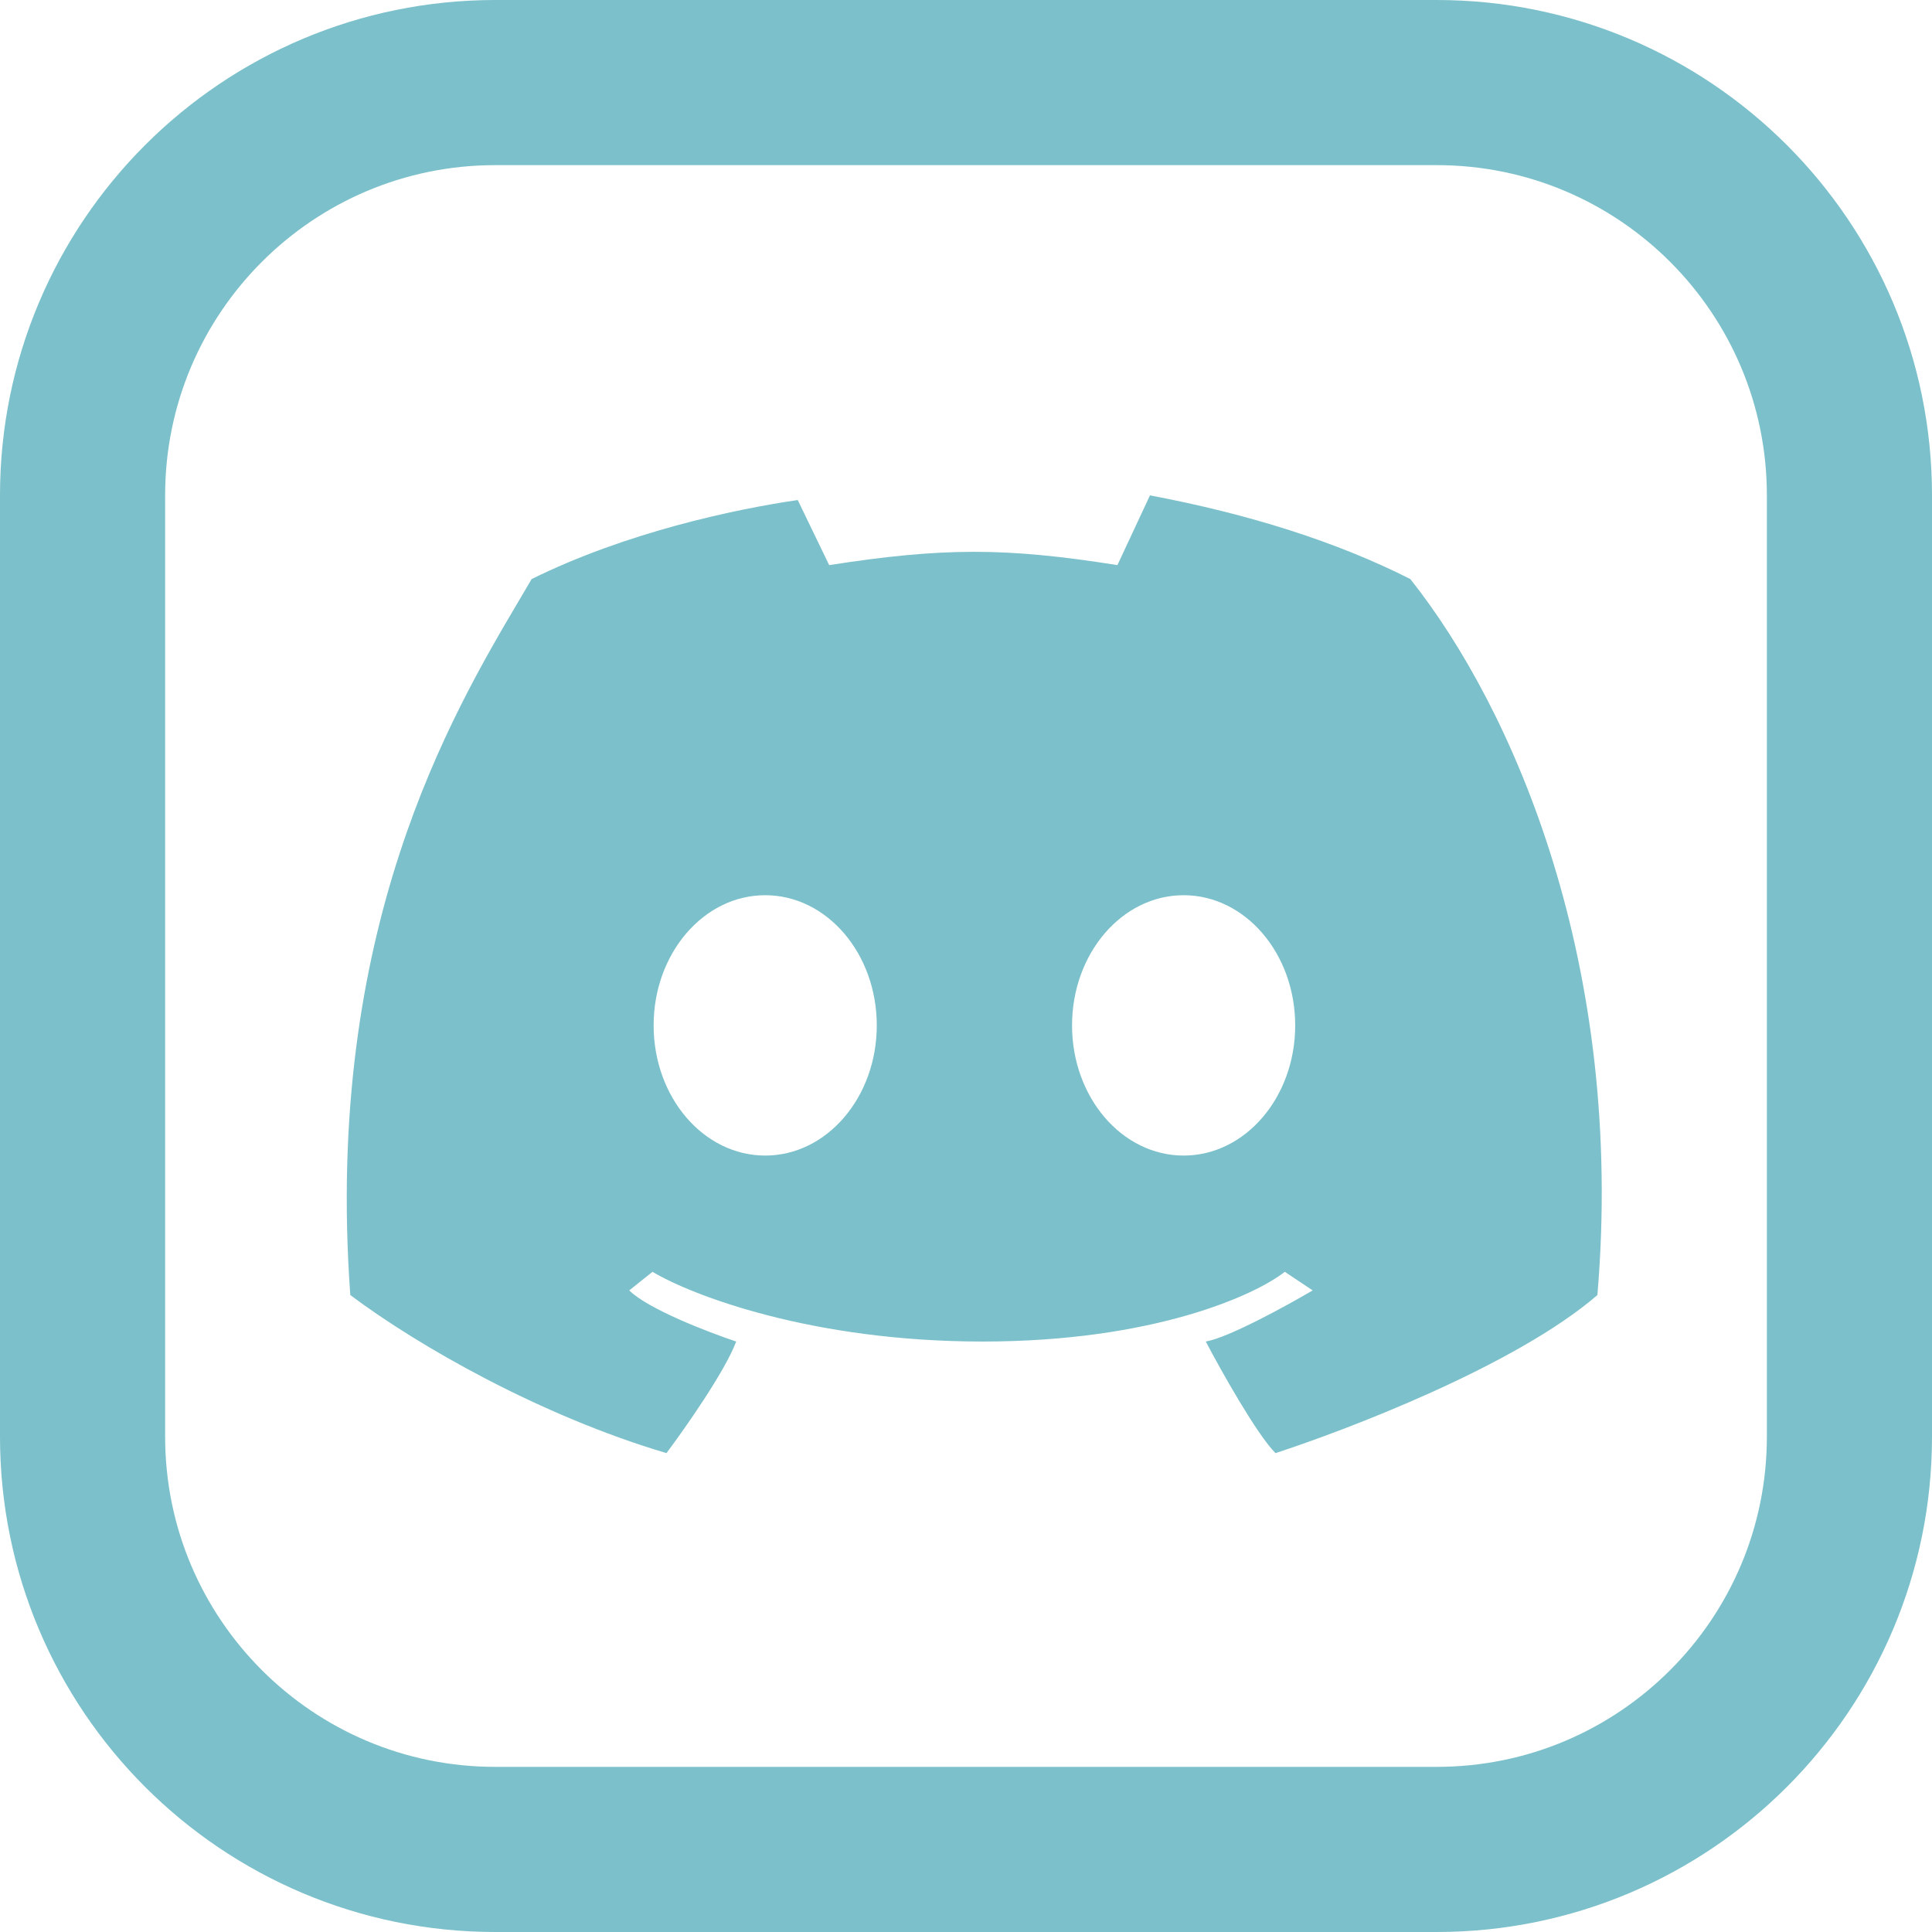
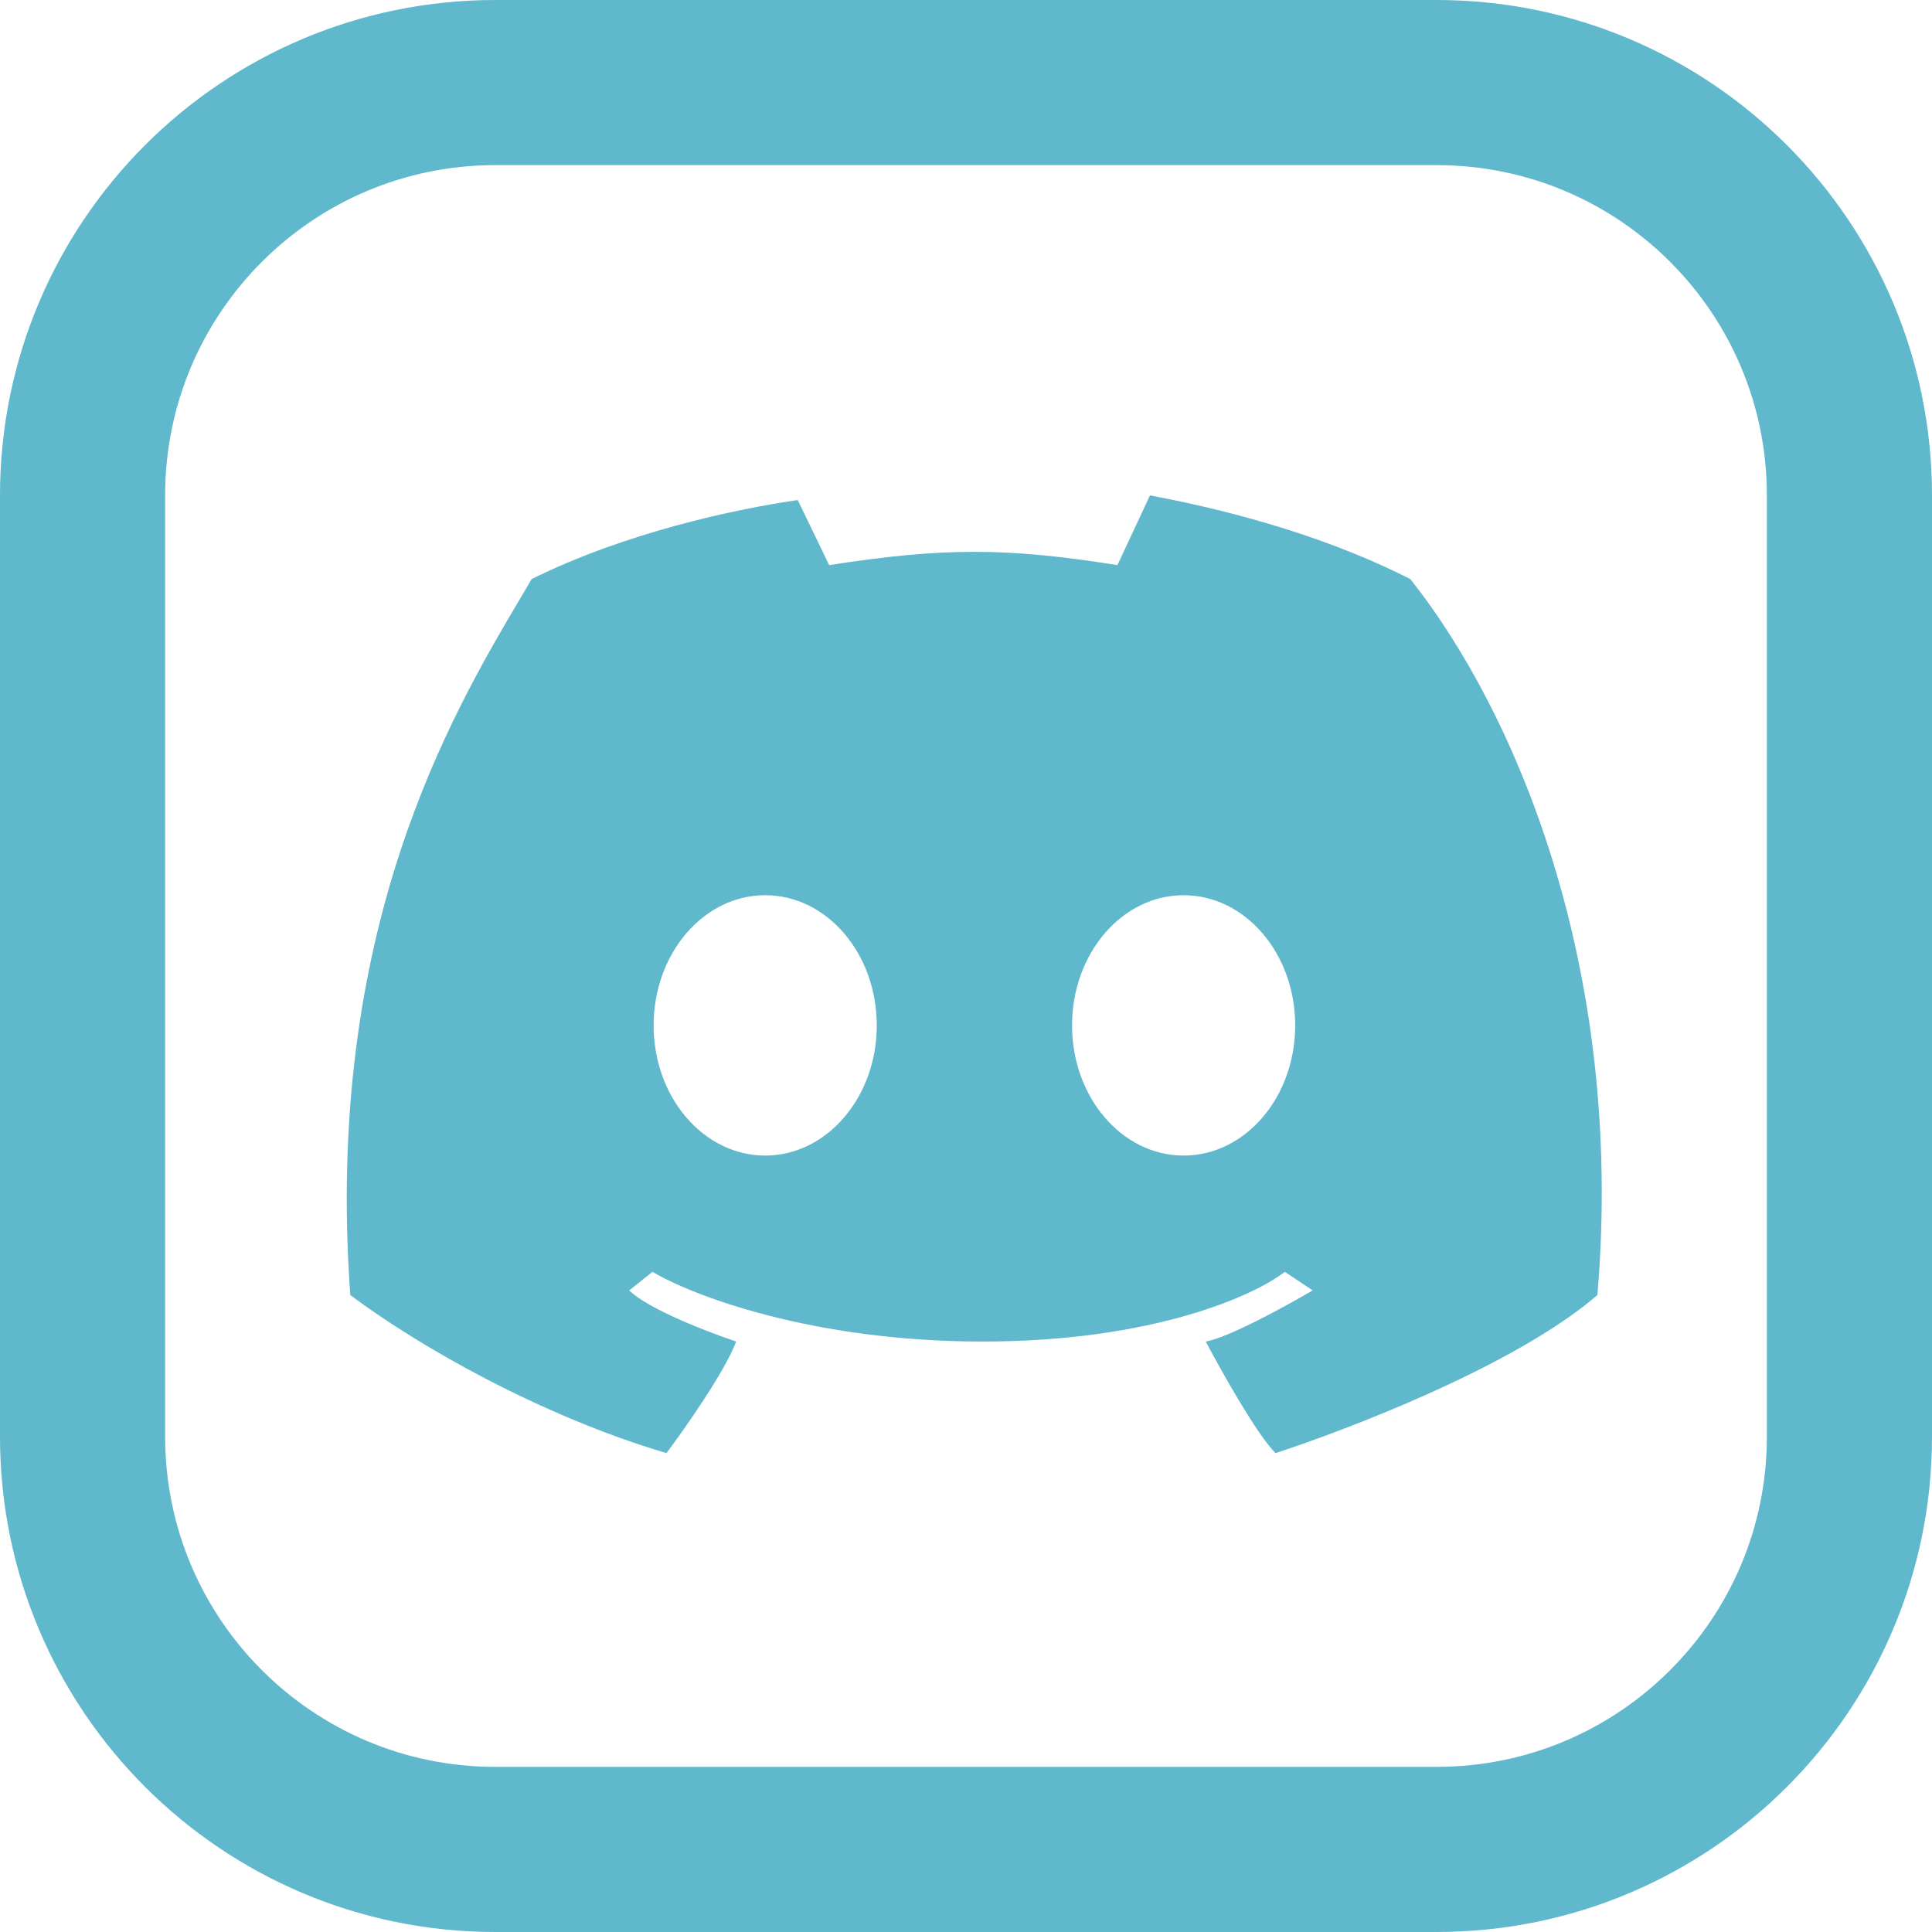
<svg xmlns="http://www.w3.org/2000/svg" width="117" height="117" viewBox="0 0 117 117" fill="none">
-   <path fill-rule="evenodd" clip-rule="evenodd" d="M21.214 78.427C19.618 56.347 27.322 43.315 31.502 36.245C31.745 35.833 31.977 35.44 32.195 35.068C37.893 32.252 44.436 30.845 48.31 30.282L50.214 34.223C57.103 33.15 60.925 33.151 67.67 34.223L69.641 30C75.621 31.126 80.97 32.816 85.408 35.068C91.669 42.951 98.426 58.437 96.737 78.427C91.782 82.706 81.56 86.591 77.243 87.999C76.117 86.873 73.958 83.025 73.02 81.242C74.371 81.017 77.9 79.084 79.495 78.145L77.806 77.019C76.023 78.427 69.866 81.242 59.505 81.242C49.144 81.242 41.861 78.427 39.515 77.019L38.107 78.145C39.234 79.271 42.894 80.679 44.583 81.242C43.907 83.044 41.486 86.498 40.36 87.999C32.758 85.747 25.344 81.524 21.214 78.427ZM78.436 62.097C78.436 66.451 75.411 69.98 71.679 69.98C67.947 69.98 64.922 66.451 64.922 62.097C64.922 57.743 67.947 54.213 71.679 54.213C75.411 54.213 78.436 57.743 78.436 62.097ZM46.34 69.98C50.072 69.98 53.097 66.451 53.097 62.097C53.097 57.743 50.072 54.213 46.34 54.213C42.608 54.213 39.583 57.743 39.583 62.097C39.583 66.451 42.608 69.98 46.34 69.98Z" fill="#7BC0CA" />
-   <rect x="5" y="5" width="107" height="107" rx="25" stroke="#7BC0CA" stroke-width="10" />
+   <path fill-rule="evenodd" clip-rule="evenodd" d="M21.214 78.427C19.618 56.347 27.322 43.315 31.502 36.245C31.745 35.833 31.977 35.44 32.195 35.068C37.893 32.252 44.436 30.845 48.31 30.282L50.214 34.223C57.103 33.15 60.925 33.151 67.67 34.223L69.641 30C75.621 31.126 80.97 32.816 85.408 35.068C91.669 42.951 98.426 58.437 96.737 78.427C91.782 82.706 81.56 86.591 77.243 87.999C76.117 86.873 73.958 83.025 73.02 81.242C74.371 81.017 77.9 79.084 79.495 78.145L77.806 77.019C76.023 78.427 69.866 81.242 59.505 81.242C49.144 81.242 41.861 78.427 39.515 77.019L38.107 78.145C39.234 79.271 42.894 80.679 44.583 81.242C43.907 83.044 41.486 86.498 40.36 87.999C32.758 85.747 25.344 81.524 21.214 78.427ZM78.436 62.097C78.436 66.451 75.411 69.98 71.679 69.98C67.947 69.98 64.922 66.451 64.922 62.097C64.922 57.743 67.947 54.213 71.679 54.213C75.411 54.213 78.436 57.743 78.436 62.097ZM46.34 69.98C50.072 69.98 53.097 66.451 53.097 62.097C53.097 57.743 50.072 54.213 46.34 54.213C42.608 54.213 39.583 57.743 39.583 62.097C39.583 66.451 42.608 69.98 46.34 69.98Z" fill="#5FB8CC" />
+   <rect x="5" y="5" width="107" height="107" rx="25" stroke="#5FB8CC" stroke-width="10" />
</svg>
